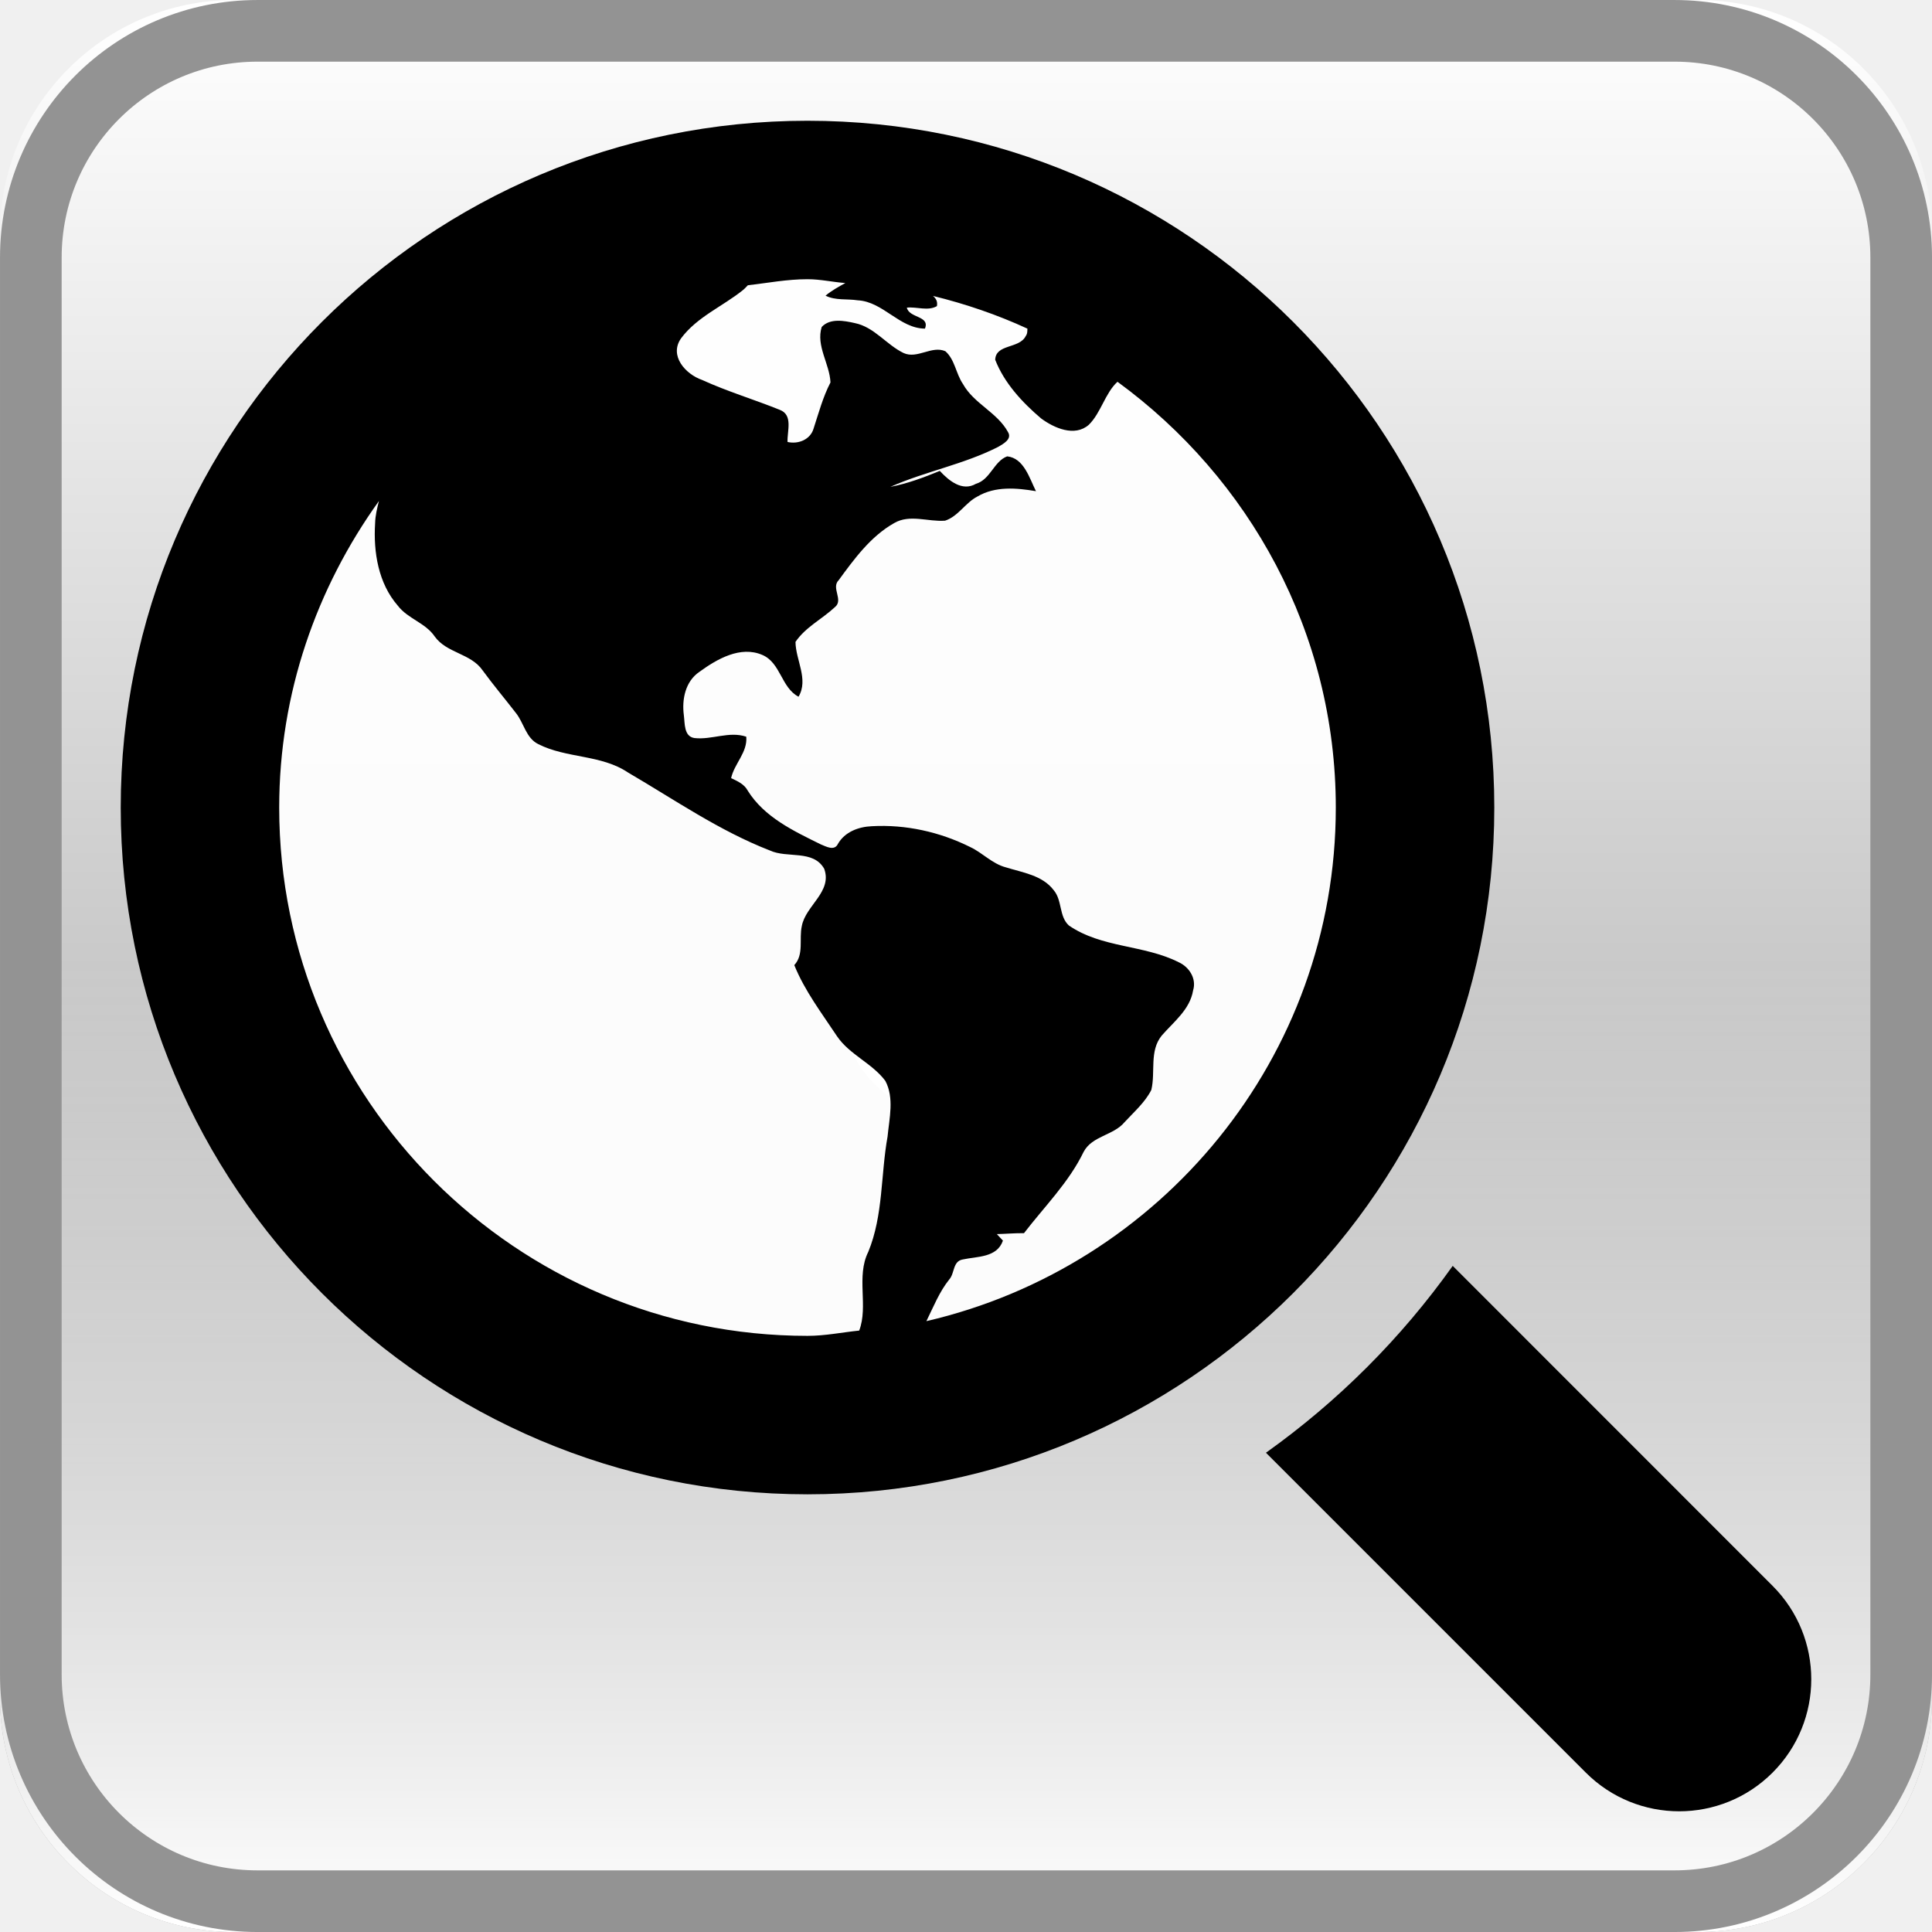
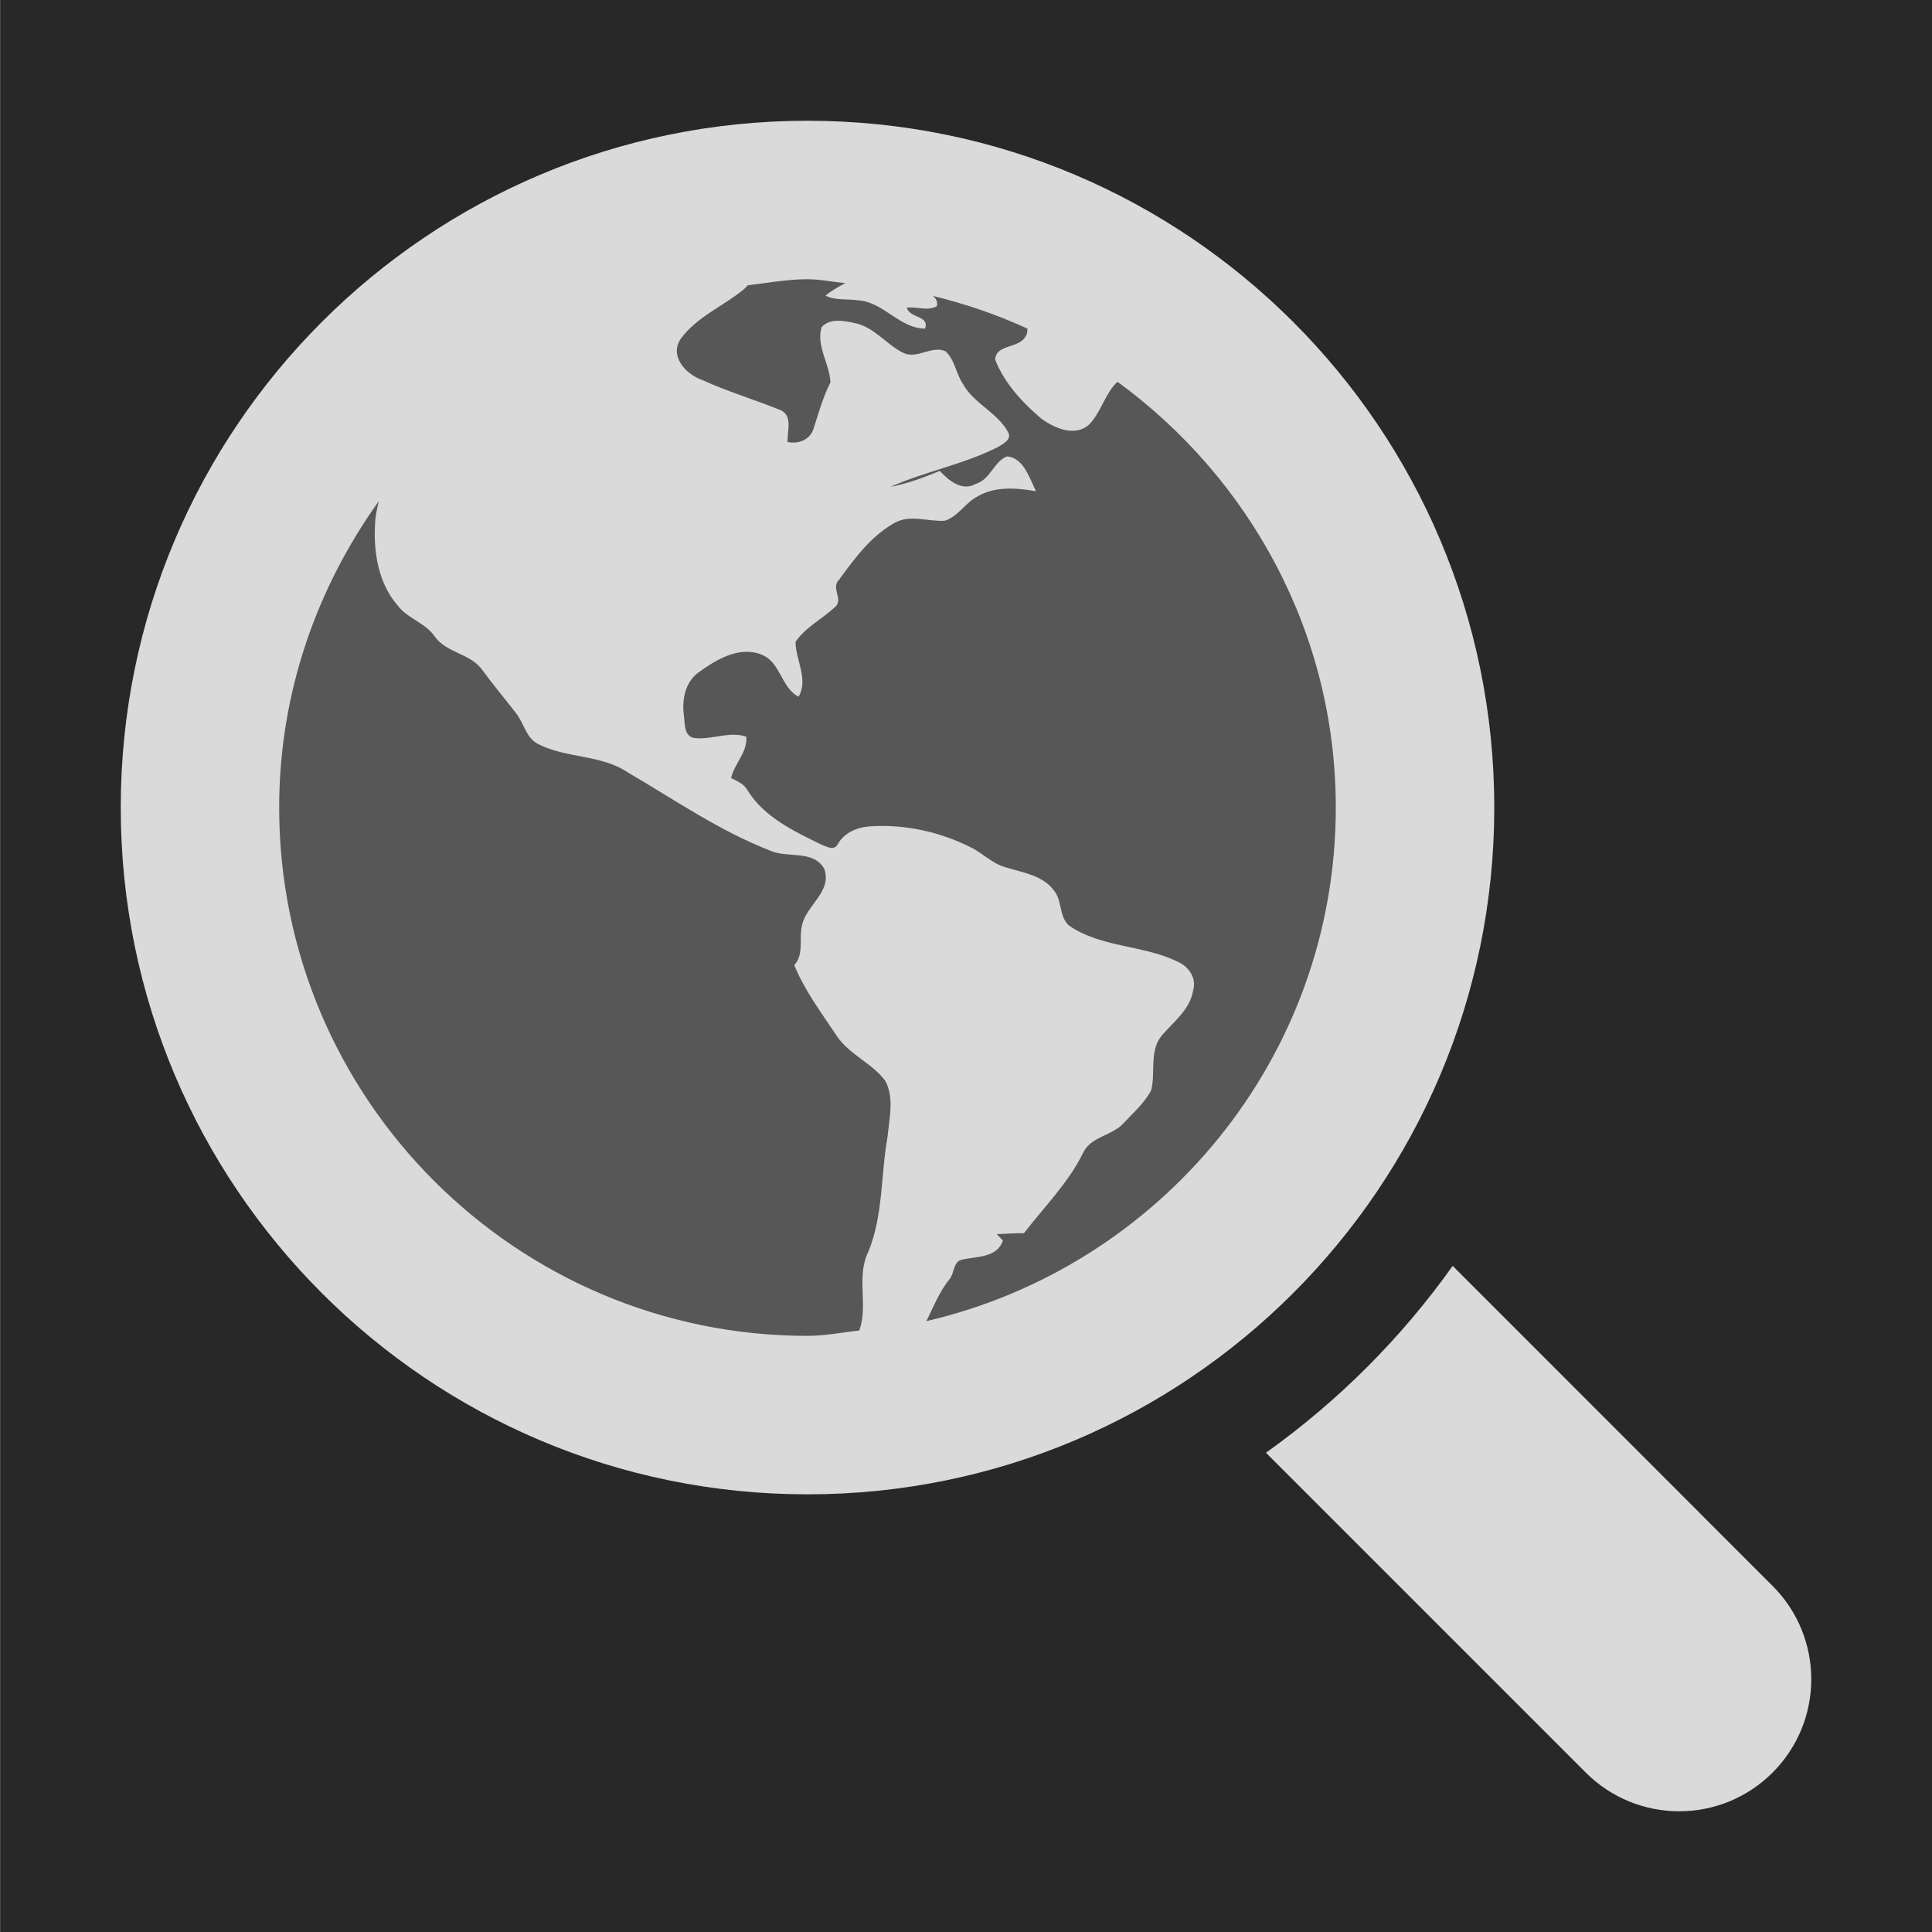
- <svg xmlns="http://www.w3.org/2000/svg" id="svg4588" height="32" width="32" version="1.1">
-   <defs id="defs4590">
-     <linearGradient id="E" x1="73.009" gradientUnits="userSpaceOnUse" x2="73.009" gradientTransform="matrix(1.0329,0,0,1.0329,-59.414,-1122.2)" y1="1086.4" y2="1055.4">
-       <stop id="stop4324" stop-color="#fff" offset="0" />
-       <stop id="stop4326" stop-color="#939393" offset="1" />
-     </linearGradient>
-     <linearGradient id="F" x1="73.009" gradientUnits="userSpaceOnUse" x2="73.009" gradientTransform="matrix(1.0329,0,0,1.0329,-59.414,-1090.2)" y1="1086.4" y2="1070.9">
-       <stop id="stop3297-5-3-1-9-9" stop-color="#fff" offset="0" />
-       <stop id="stop4354-4-5-0-3" stop-color="#fff" stop-opacity="0" offset="1" />
-     </linearGradient>
-   </defs>
-   <g id="g45718" style="enable-background:new" transform="translate(-2.5e-4,-3e-4)">
-     <g id="g4276">
-       <rect id="rect4364" style="fill:url(#E);enable-background:new" ry="3.878" transform="scale(1,-1)" width="32" y="-32" x="0" height="32" />
-       <rect id="rect4366" style="fill:url(#F);enable-background:new" ry="3.878" height="32" width="32" y="0.001" x="0" />
-       <rect id="rect4426" style="fill:none;stroke:#939393;stroke-width:1.021;stroke-linecap:round;stroke-linejoin:round;enable-background:new" ry="3.755" height="30.979" width="30.979" y="0.511" x="0.511" />
-     </g>
+ <svg xmlns="http://www.w3.org/2000/svg" width="100%" height="100%" viewBox="0 0 32 32" version="1.1" xml:space="preserve" style="fill-rule:evenodd;clip-rule:evenodd;stroke-linejoin:round;stroke-miterlimit:1.414;">
+   <g id="g4276">
+     <rect x="0.002" y="-0.038" width="32.022" height="32.155" style="fill:#282828;" />
  </g>
-   <ellipse id="path9992" rx="10.507" ry="10.361" cy="13.435" cx="13.29" style="opacity:0.94;fill:#ffffff;stroke:#ffffff;stroke-width:0.97" />
-   <g id="layer1" transform="translate(-0.14679,-1019.8)">
-     <circle id="circle3039" transform="matrix(0.096606,0,0,0.096606,1.5091,1021.9)" cy="150" cx="150" r="20" style="fill:#ffffff" />
-     <g id="g3" transform="matrix(0.054689,0,0,0.054689,2.1464,1021.8)">
-       <path id="path5" d="m 500.28,443.72 -96.875,-96.906 c -15.563,21.875 -34.688,41 -56.563,56.594 l 96.875,96.875 c 15.625,15.625 40.938,15.625 56.563,0 15.625,-15.625 15.625,-40.938 0,-56.563 z" />
-       <path id="path7" d="M 416,208 C 416,93.12 322.88,0 208,0 93.12,0 0,93.125 0,208 0,322.875 93.125,416 208,416 322.875,416 416,322.88 416,208 Z m -183.75,99.625 c -2.094,11.594 -1.281,23.844 -5.844,34.938 -3.75,7.5 0.078,16.406 -2.75,23.844 -5.24,0.54 -10.3,1.6 -15.66,1.6 -88.22,0 -160,-71.78 -160,-160 0,-34.688 11.375,-66.594 30.203,-92.844 -0.547,2.219 -1.109,4.438 -1.156,6.75 -0.547,8.734 0.969,18.188 6.891,24.969 3.016,3.953 8.344,5.156 11.172,9.328 3.625,5.063 10.922,5.078 14.484,10.234 3.219,4.406 6.75,8.594 10.094,12.922 2.438,3.031 3.031,7.609 6.797,9.438 8.547,4.344 19.031,3.125 27.141,8.578 14.094,8.234 27.688,17.688 42.984,23.625 5.266,2.453 13.109,-0.344 16.453,5.547 2.516,6.969 -5.625,11.109 -6.781,17.328 -0.891,3.938 0.719,8.594 -2.281,11.844 3.156,7.813 8.344,14.594 12.953,21.563 3.828,5.594 10.609,8.125 14.625,13.5 2.734,5.156 1.202,11.312 0.671,16.843 z m 11.75,55.94 c 2.141,-4.344 3.906,-8.875 6.969,-12.688 1.625,-1.844 1,-5.469 4.031,-6 4.406,-0.969 10.375,-0.5 12.188,-5.719 -0.656,-0.656 -1.25,-1.344 -1.844,-1.969 2.75,-0.063 5.469,-0.313 8.219,-0.281 6.219,-8.094 13.594,-15.375 18.063,-24.625 2.594,-4.875 9,-4.938 12.375,-8.969 2.844,-3.094 6.188,-5.969 8.125,-9.781 1.313,-5.406 -0.656,-11.75 3.125,-16.438 3.656,-4.219 8.563,-7.875 9.531,-13.719 1.094,-3.563 -1.188,-7.094 -4.375,-8.531 -10.531,-5.313 -23.344,-4.281 -33.25,-11.125 -3.031,-2.75 -1.969,-7.609 -4.594,-10.688 -3.438,-4.547 -9.438,-5.328 -14.5,-6.922 -4.125,-1.078 -7.031,-4.391 -10.813,-6.156 -9.188,-4.578 -19.531,-6.875 -29.781,-6.297 -4.031,0.172 -8.188,1.719 -10.281,5.391 -1.063,2.188 -3.578,0.75 -5.172,0.109 -8.203,-4.047 -17.109,-8.219 -22.125,-16.281 -1.047,-1.984 -3.125,-2.875 -5.031,-3.781 0.984,-4.422 5,-7.781 4.594,-12.547 -5.203,-1.75 -10.453,1.016 -15.703,0.406 -3.234,-0.484 -2.875,-4.469 -3.203,-6.906 -0.641,-4.828 0.453,-10.281 4.75,-13.172 5.297,-3.844 12.375,-7.953 19.016,-5.094 5.594,2.391 5.703,9.906 10.969,12.656 3.109,-5.266 -0.875,-11.094 -0.922,-16.609 3.031,-4.469 8.016,-6.875 11.875,-10.469 2.828,-2.188 -1.203,-5.844 1.219,-8.234 4.734,-6.469 9.688,-13.266 16.797,-17.281 4.734,-2.766 10.281,-0.328 15.406,-0.719 4,-1.313 6.156,-5.453 9.813,-7.328 5.375,-3.172 11.844,-2.609 17.719,-1.609 -1.969,-3.922 -3.656,-10.031 -8.719,-10.547 -4.031,1.484 -5.063,7.031 -9.469,8.313 -4.156,2.422 -8.219,-0.969 -10.938,-3.906 -4.844,1.984 -9.797,3.859 -14.969,4.828 10.625,-4.703 22.281,-6.813 32.656,-12.109 1.531,-0.906 4.281,-2.344 2.969,-4.484 -3.25,-5.969 -10.313,-8.578 -13.625,-14.531 -2.156,-3.125 -2.438,-7.406 -5.344,-9.953 -4.156,-1.813 -8.469,2.453 -12.656,0.547 -5.219,-2.531 -8.859,-7.859 -14.75,-9.063 -3.25,-0.734 -7.516,-1.547 -10.047,1.172 -1.781,5.734 2.406,11.141 2.656,16.797 -2.297,4.438 -3.563,9.234 -5.109,13.953 -0.969,3.375 -4.656,4.828 -7.891,4.078 -0.156,-3.281 1.75,-8.172 -2.359,-9.734 -7.781,-3.141 -15.891,-5.563 -23.516,-9.047 -5.016,-1.734 -10.094,-7.344 -6.359,-12.625 4.813,-6.469 12.563,-9.641 18.688,-14.563 0.547,-0.422 1.016,-0.984 1.516,-1.484 6.02,-0.699 11.89,-1.84 18.08,-1.84 3.922,0 7.594,0.875 11.453,1.156 -2.078,1.156 -4.172,2.297 -6,3.828 3.031,1.516 6.484,0.906 9.734,1.406 7.734,0.391 12.625,8.5 20.375,8.578 1.594,-3.938 -4.781,-3.141 -5.484,-6.359 3.016,-0.328 6.359,1.125 9.109,-0.453 0.281,-1.484 -0.344,-2.359 -1.188,-3.094 9.922,2.438 19.484,5.703 28.594,9.906 -0.031,0.75 0.047,1.5 -0.531,2.297 -1.969,3.844 -9.063,2.297 -9.219,7.141 2.75,7.047 8.188,12.906 13.906,17.766 3.938,2.906 10.156,5.672 14.438,1.922 3.656,-3.563 4.969,-9.656 8.688,-13.031 39.87,29.127 66.12,75.887 66.12,128.94 0,75.797 -53.125,139.12 -124,155.56 z" />
-     </g>
+   <ellipse id="path9992" cx="13.29" cy="13.435" rx="10.507" ry="10.361" style="fill:#5b5b5b;fill-opacity:0.94;" />
+   <g id="layer1">
+     <path id="path7" d="M24.75,13.375c0,-6.282 -5.092,-11.375 -11.375,-11.375c-6.283,0 -11.375,5.093 -11.375,11.375c0,6.283 5.093,11.376 11.375,11.376c6.282,0 11.375,-5.093 11.375,-11.376Zm-10.049,5.449c-0.114,0.634 -0.07,1.304 -0.319,1.91c-0.206,0.411 0.004,0.898 -0.151,1.304c-0.286,0.03 -0.563,0.088 -0.856,0.088c-4.825,0 -8.751,-3.926 -8.751,-8.75c0,-1.897 0.623,-3.642 1.652,-5.078c-0.03,0.122 -0.06,0.243 -0.063,0.369c-0.03,0.478 0.053,0.995 0.377,1.366c0.165,0.216 0.456,0.282 0.611,0.51c0.198,0.277 0.597,0.278 0.792,0.56c0.176,0.241 0.369,0.47 0.552,0.706c0.133,0.166 0.166,0.416 0.372,0.517c0.467,0.237 1.041,0.17 1.484,0.469c0.771,0.45 1.514,0.967 2.351,1.292c0.288,0.134 0.717,-0.019 0.9,0.303c0.137,0.381 -0.308,0.608 -0.371,0.948c-0.049,0.215 0.039,0.47 -0.125,0.647c0.173,0.428 0.456,0.799 0.708,1.18c0.21,0.306 0.581,0.444 0.8,0.738c0.15,0.282 0.066,0.619 0.037,0.921l0,0Zm0.643,3.059c0.117,-0.238 0.213,-0.485 0.381,-0.694c0.089,-0.101 0.055,-0.299 0.22,-0.328c0.241,-0.053 0.568,-0.027 0.667,-0.313c-0.036,-0.036 -0.069,-0.073 -0.101,-0.107c0.15,-0.004 0.299,-0.018 0.449,-0.016c0.341,-0.442 0.744,-0.841 0.988,-1.347c0.142,-0.266 0.493,-0.27 0.677,-0.49c0.156,-0.169 0.339,-0.326 0.444,-0.535c0.072,-0.296 -0.035,-0.643 0.171,-0.899c0.2,-0.231 0.469,-0.431 0.522,-0.75c0.059,-0.195 -0.065,-0.388 -0.24,-0.467c-0.576,-0.29 -1.276,-0.234 -1.818,-0.608c-0.166,-0.151 -0.108,-0.416 -0.251,-0.585c-0.188,-0.248 -0.516,-0.291 -0.793,-0.378c-0.226,-0.059 -0.385,-0.24 -0.592,-0.337c-0.502,-0.25 -1.068,-0.376 -1.628,-0.344c-0.221,0.009 -0.448,0.094 -0.563,0.295c-0.058,0.119 -0.195,0.041 -0.282,0.005c-0.449,-0.221 -0.936,-0.449 -1.21,-0.89c-0.058,-0.108 -0.171,-0.157 -0.276,-0.207c0.054,-0.242 0.274,-0.425 0.252,-0.686c-0.285,-0.096 -0.572,0.056 -0.859,0.022c-0.177,-0.026 -0.157,-0.244 -0.175,-0.377c-0.035,-0.264 0.024,-0.563 0.259,-0.721c0.29,-0.21 0.677,-0.435 1.04,-0.278c0.306,0.13 0.312,0.541 0.6,0.692c0.17,-0.288 -0.048,-0.607 -0.05,-0.908c0.166,-0.245 0.438,-0.376 0.649,-0.573c0.155,-0.12 -0.065,-0.32 0.067,-0.45c0.259,-0.354 0.53,-0.726 0.919,-0.945c0.259,-0.152 0.562,-0.018 0.842,-0.04c0.219,-0.072 0.337,-0.298 0.537,-0.401c0.294,-0.173 0.648,-0.142 0.969,-0.087c-0.108,-0.215 -0.2,-0.549 -0.477,-0.577c-0.22,0.081 -0.277,0.384 -0.518,0.454c-0.227,0.133 -0.449,-0.053 -0.598,-0.213c-0.265,0.108 -0.536,0.211 -0.819,0.264c0.581,-0.257 1.219,-0.373 1.786,-0.662c0.084,-0.05 0.234,-0.129 0.163,-0.246c-0.178,-0.326 -0.564,-0.469 -0.745,-0.794c-0.118,-0.171 -0.134,-0.405 -0.293,-0.545c-0.227,-0.099 -0.463,0.134 -0.692,0.03c-0.285,-0.138 -0.484,-0.43 -0.807,-0.495c-0.177,-0.041 -0.411,-0.085 -0.549,0.064c-0.097,0.313 0.132,0.609 0.145,0.918c-0.125,0.243 -0.195,0.505 -0.279,0.763c-0.053,0.185 -0.255,0.264 -0.432,0.223c-0.008,-0.179 0.096,-0.447 -0.129,-0.532c-0.425,-0.172 -0.869,-0.304 -1.286,-0.495c-0.274,-0.095 -0.552,-0.401 -0.348,-0.69c0.264,-0.354 0.687,-0.527 1.022,-0.797c0.03,-0.023 0.056,-0.053 0.083,-0.081c0.33,-0.038 0.651,-0.1 0.989,-0.1c0.215,0 0.415,0.047 0.626,0.063c-0.113,0.063 -0.228,0.125 -0.328,0.209c0.166,0.083 0.355,0.05 0.533,0.077c0.423,0.021 0.69,0.465 1.114,0.469c0.087,-0.215 -0.261,-0.172 -0.3,-0.348c0.165,-0.018 0.348,0.062 0.498,-0.024c0.016,-0.082 -0.019,-0.129 -0.065,-0.17c0.543,0.134 1.066,0.312 1.564,0.542c-0.002,0.041 0.003,0.082 -0.029,0.126c-0.108,0.21 -0.496,0.125 -0.504,0.39c0.15,0.386 0.448,0.706 0.76,0.972c0.216,0.159 0.556,0.31 0.79,0.105c0.2,-0.195 0.272,-0.528 0.475,-0.713c2.181,1.593 3.616,4.151 3.616,7.052c0,4.145 -2.905,7.608 -6.781,8.507l0,0.001Z" style="fill:#dadada;fill-rule:nonzero;" />
+     <path id="path5" d="M29.359,26.267l-5.298,-5.3c-0.851,1.196 -1.897,2.242 -3.093,3.095l5.298,5.298c0.855,0.854 2.239,0.854 3.093,0c0.855,-0.855 0.855,-2.239 0,-3.093Z" style="fill:#dadada;fill-rule:nonzero;" />
  </g>
</svg>
